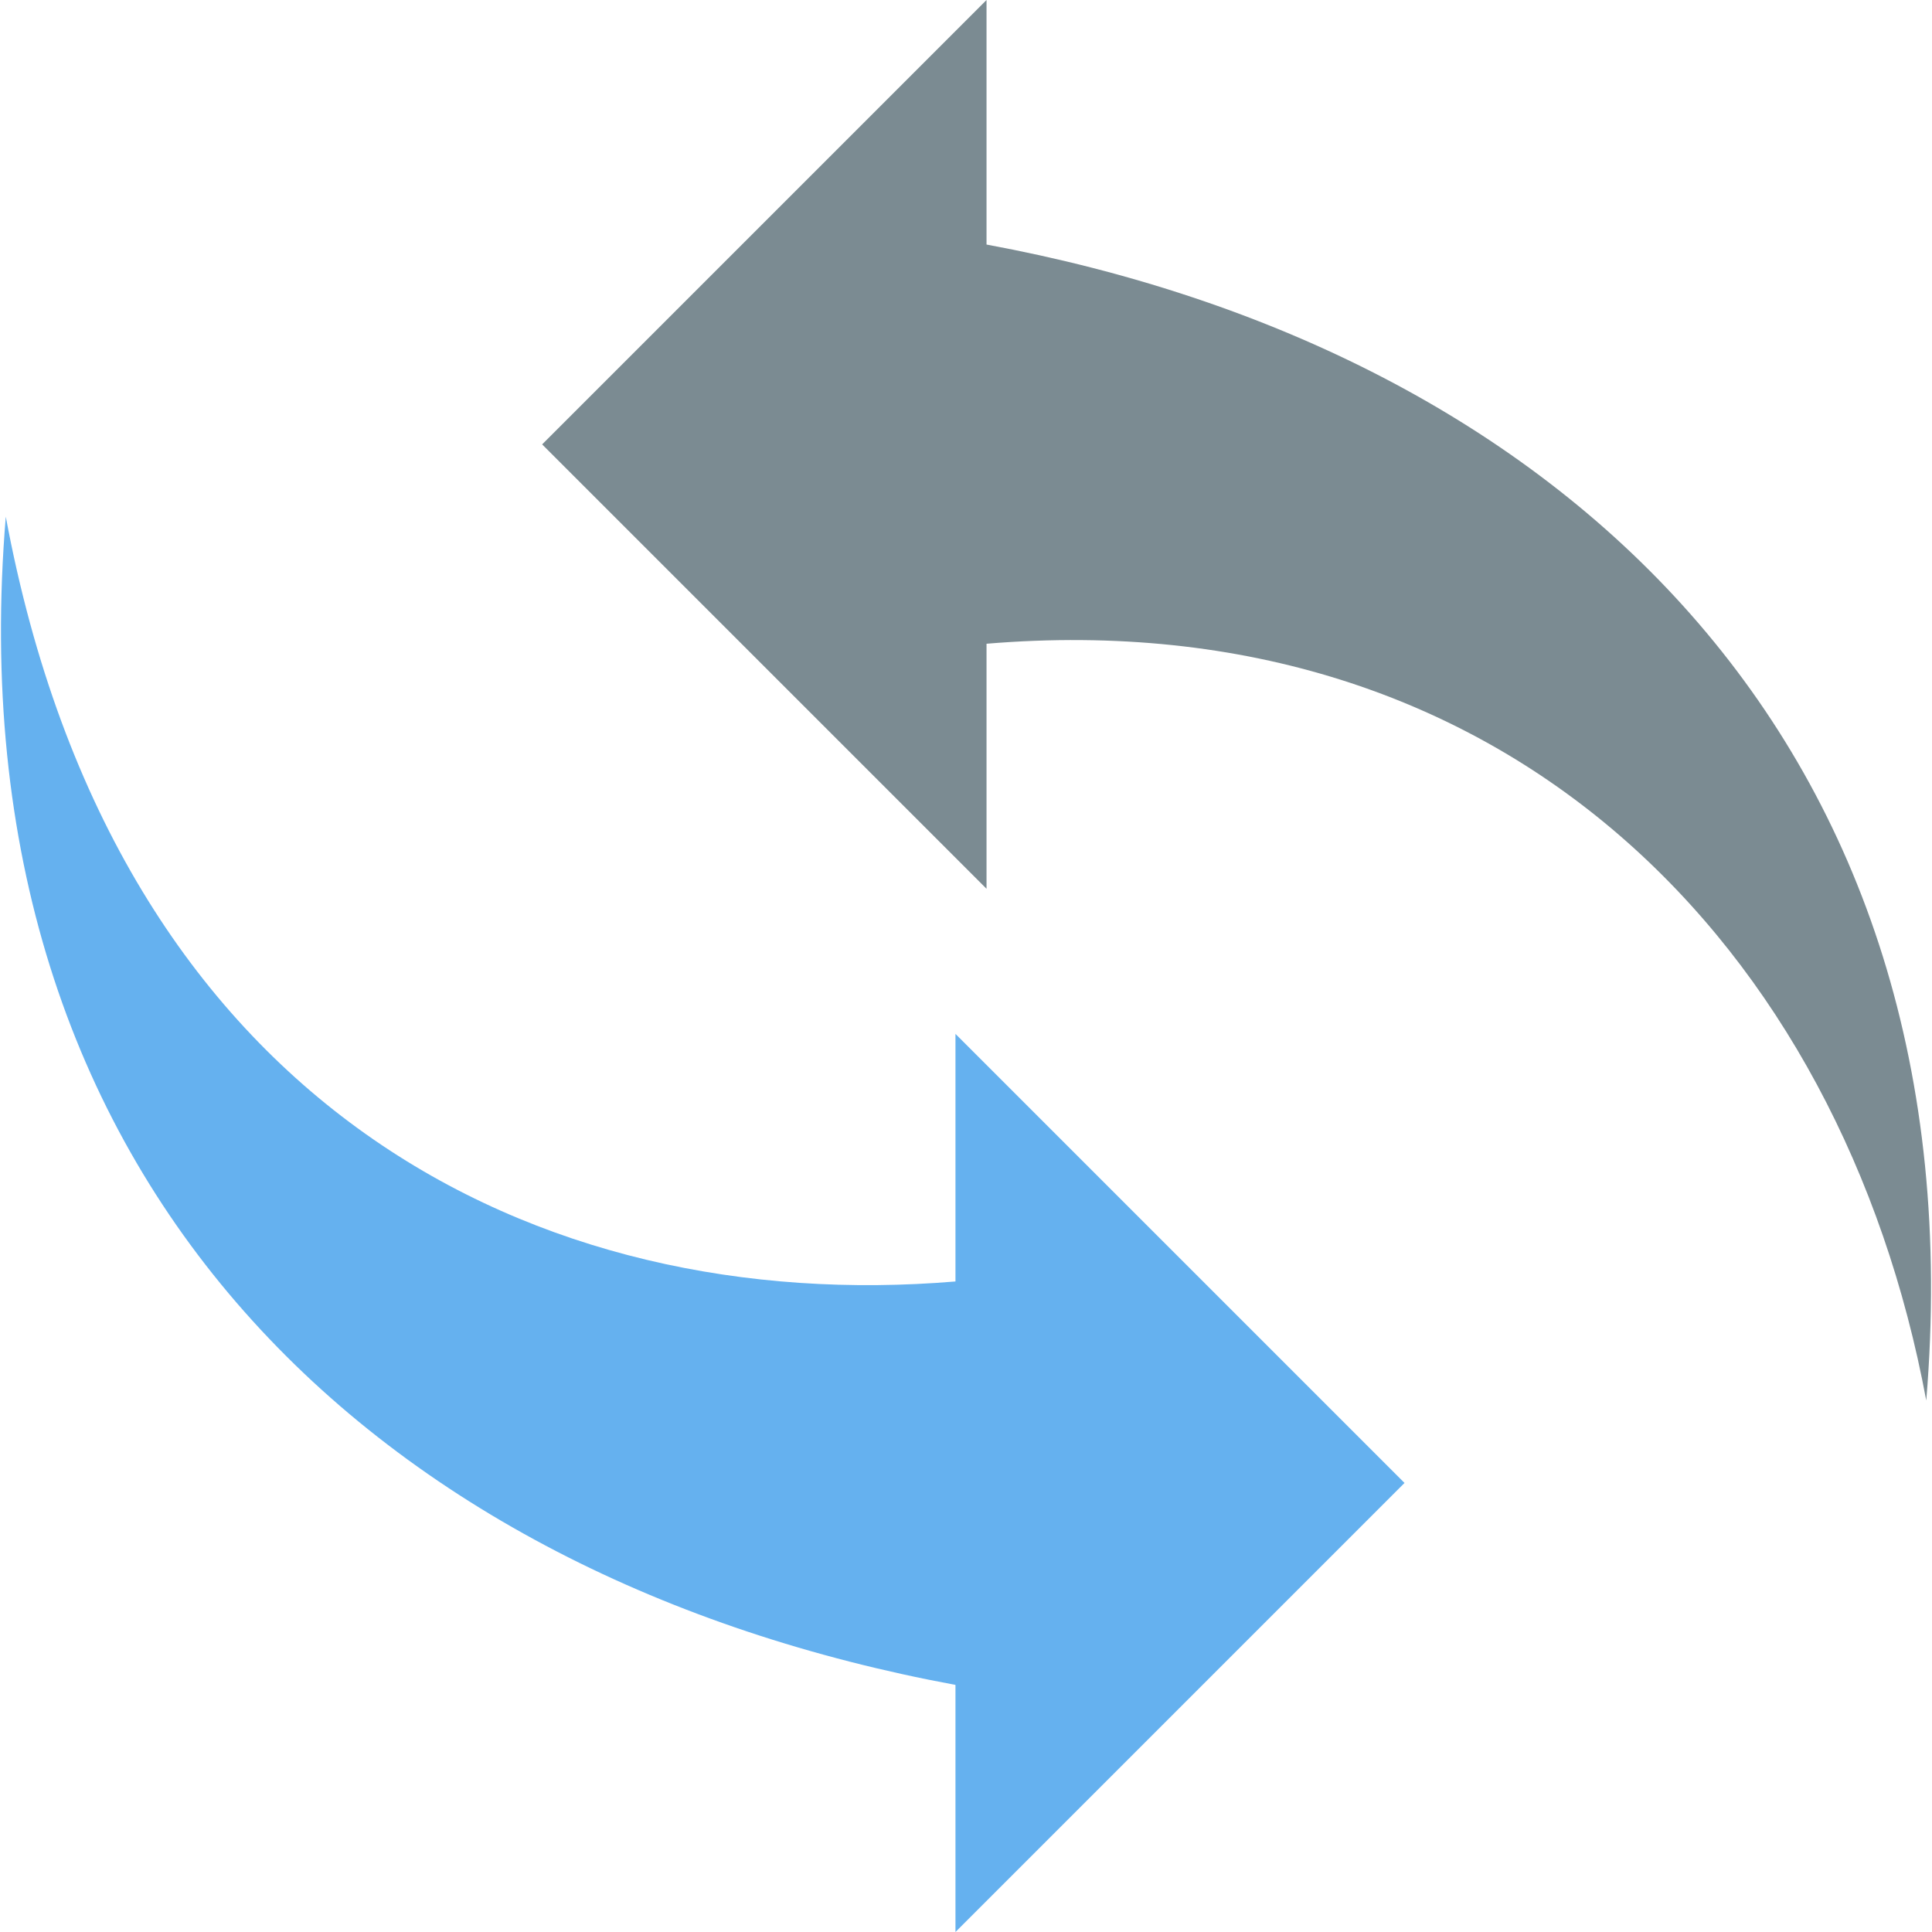
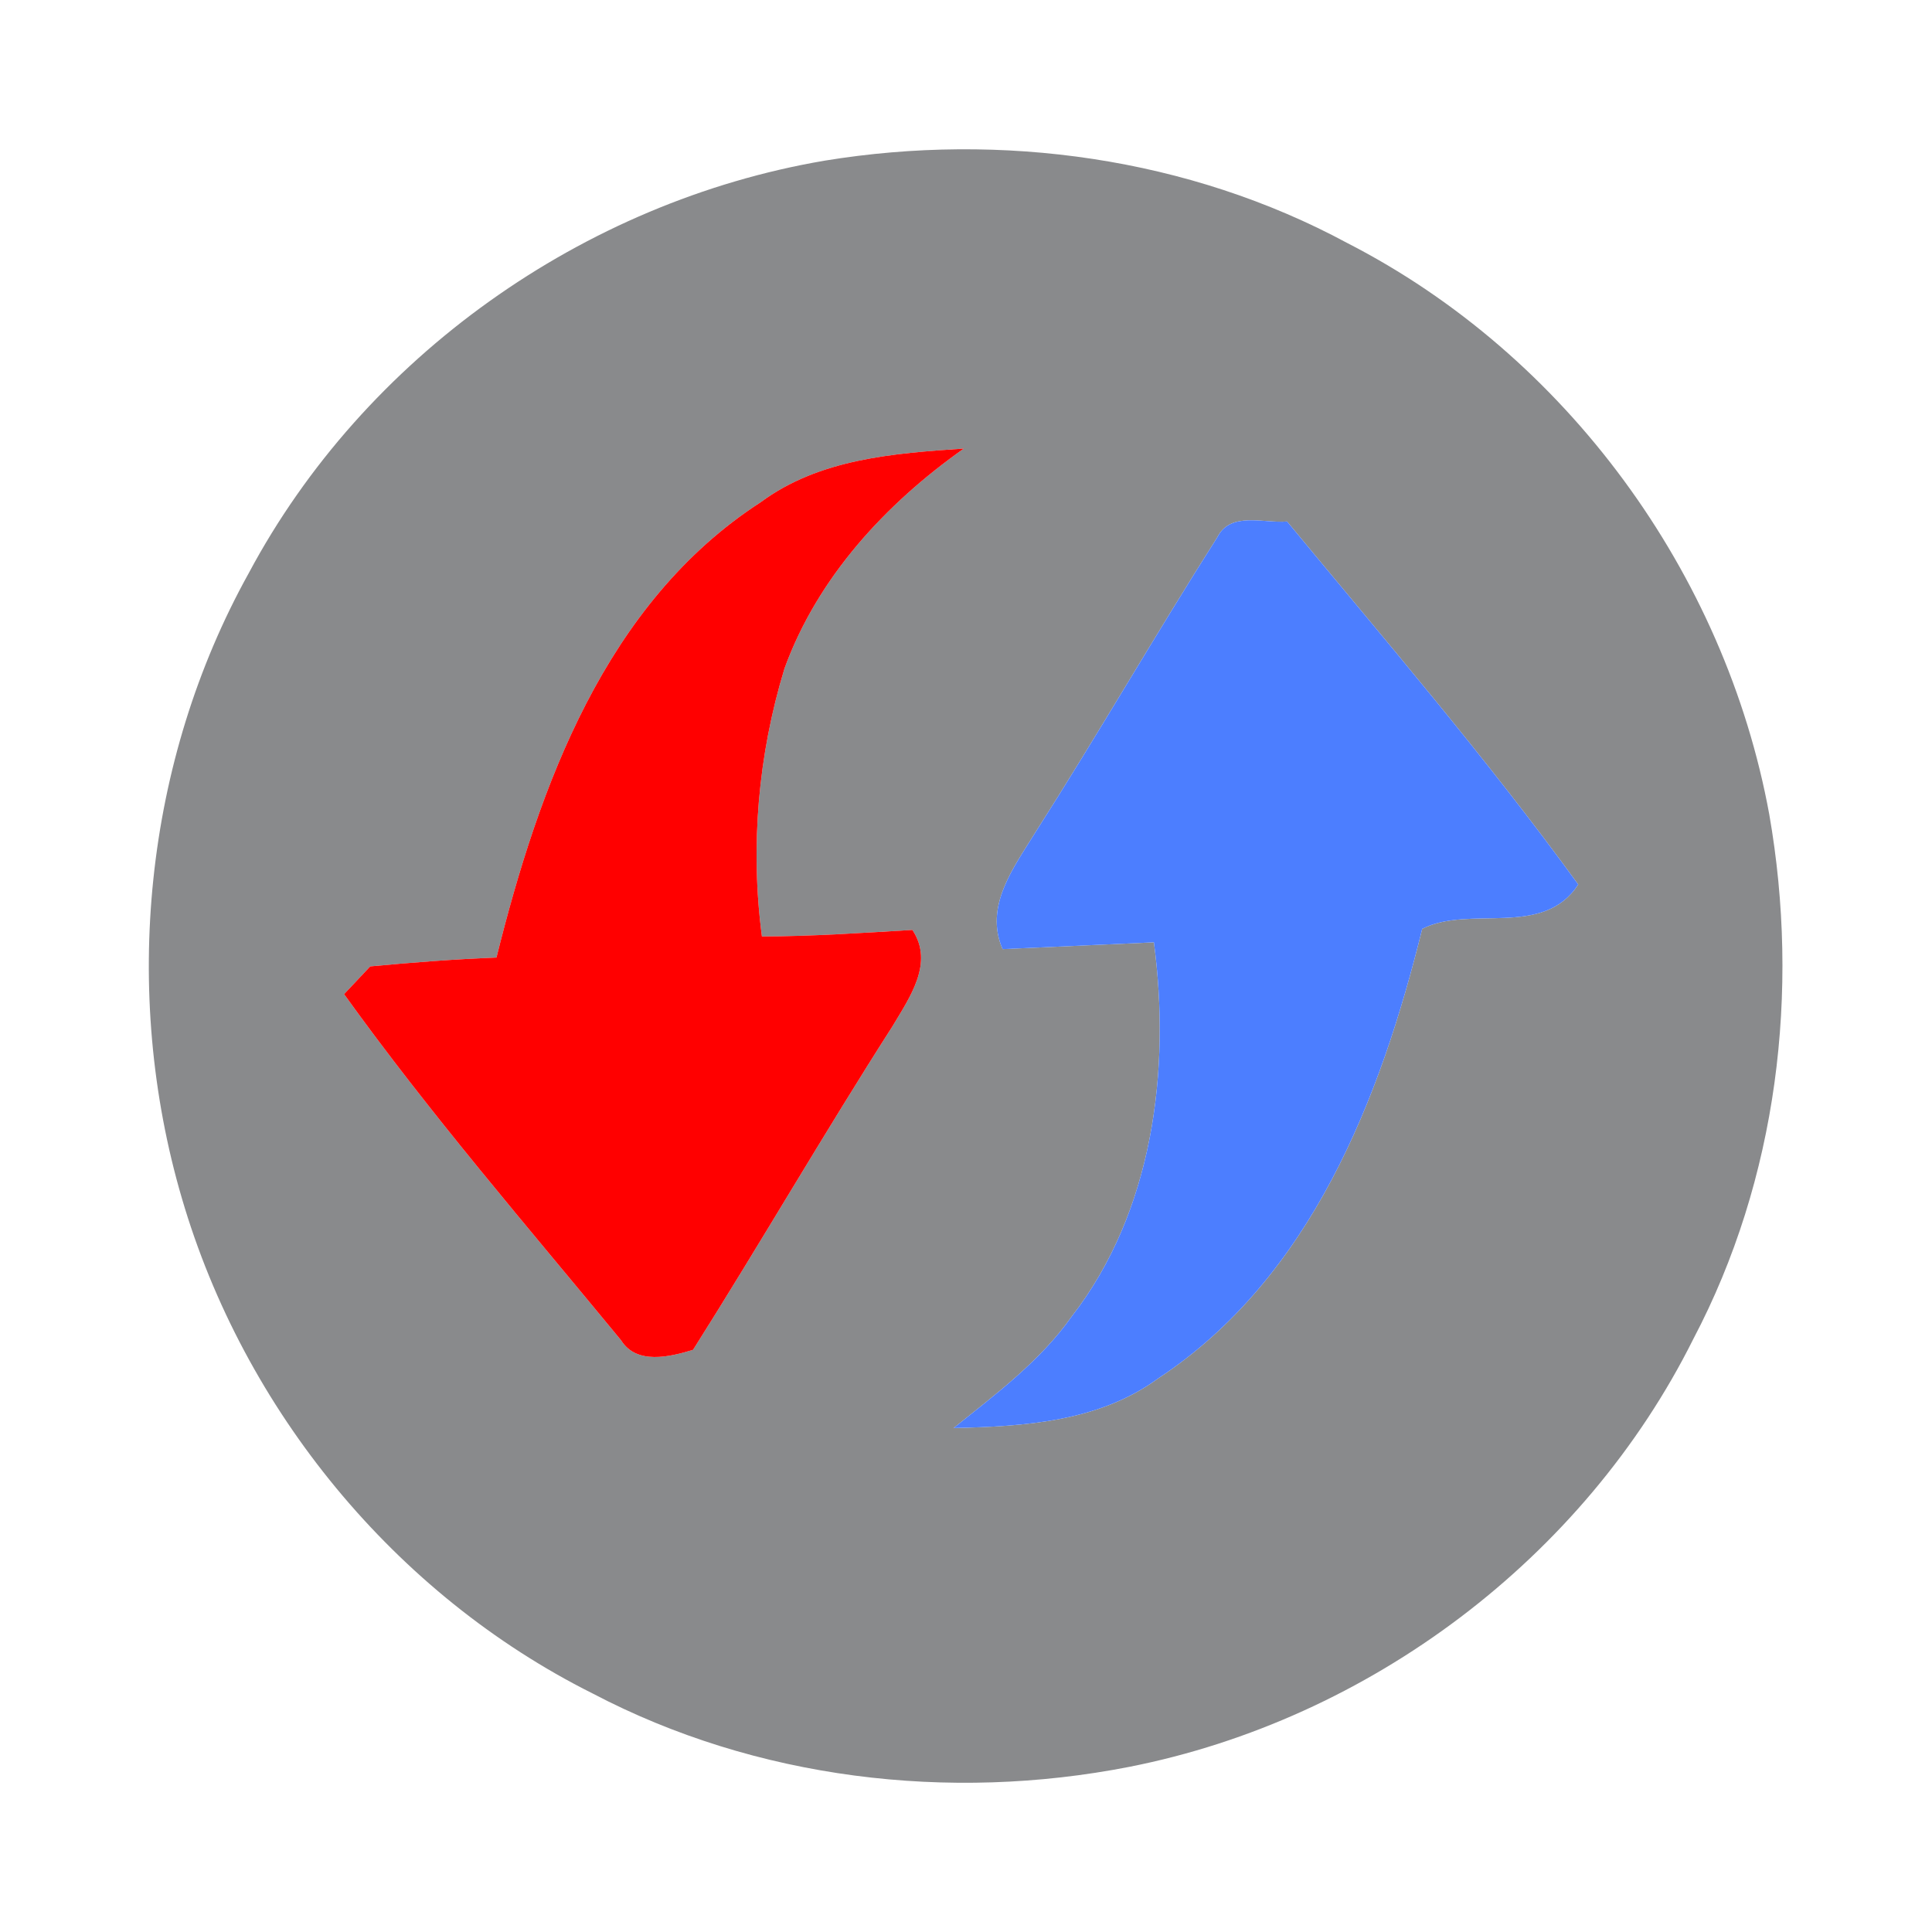
- <svg xmlns="http://www.w3.org/2000/svg" version="1.1" id="Capa_1" x="0px" y="0px" viewBox="0 0 509.536 509.536" style="enable-background:new 0 0 509.536 509.536;" xml:space="preserve">
-   <path style="fill:#7B8B92;" d="M260.182,64.496V0l-117.2,117.2l117.2,117.2v-64.624c137.072-11.44,225.536,79.728,247.84,199.584  C522.47,195.296,410.694,92.352,260.182,64.496z" />
-   <path style="fill:#65B1EF;" d="M251.99,444.368v65.168l118.432-118.432L251.99,272.672v65.296  c-110,9.184-221.424-45.744-250.464-201.696C-13.098,312.576,100.406,416.304,251.99,444.368z" />
-   <g>
- </g>
-   <g>
- </g>
-   <g>
- </g>
-   <g>
- </g>
-   <g>
- </g>
-   <g>
- </g>
-   <g>
- </g>
-   <g>
- </g>
-   <g>
- </g>
-   <g>
- </g>
-   <g>
- </g>
-   <g>
- </g>
-   <g>
- </g>
-   <g>
- </g>
-   <g>
- </g>
+ <svg xmlns="http://www.w3.org/2000/svg" height="142pt" version="1.1" viewBox="0 0 142 142" width="142pt">
+   <g id="#898a8cff">
+     <path d=" M 60.60 11.81 C 73.61 9.68 87.37 11.58 99.02 17.86 C 115.10 26.10 126.79 42.12 130.04 59.86 C 132.31 72.86 130.64 86.67 124.46 98.41 C 116.43 114.52 100.64 126.38 83.01 129.86 C 69.74 132.46 55.56 130.77 43.54 124.46 C 29.02 117.19 17.92 103.64 13.37 88.08 C 8.92 72.91 10.59 55.98 18.28 42.13 C 26.76 26.24 42.88 14.83 60.60 11.81 M 55.90 36.92 C 44.50 44.30 39.62 57.79 36.49 70.38 C 33.39 70.50 30.30 70.74 27.21 71.03 C 26.73 71.54 25.77 72.56 25.29 73.07 C 31.63 81.89 38.75 90.13 45.65 98.51 C 46.78 100.33 49.24 99.73 50.94 99.21 C 55.91 91.34 60.57 83.28 65.59 75.44 C 66.84 73.34 68.68 70.78 67.06 68.35 C 63.38 68.57 59.69 68.82 56.00 68.83 C 55.13 62.25 55.72 55.48 57.66 49.13 C 60.09 42.44 65.09 37.03 70.84 32.97 C 65.67 33.32 60.22 33.72 55.90 36.92 M 89.47 39.49 C 84.91 46.66 80.66 54.04 76.08 61.21 C 74.51 63.76 72.32 66.61 73.69 69.76 C 77.40 69.59 81.10 69.43 84.81 69.26 C 86.06 78.66 84.74 89.07 78.77 96.76 C 76.45 100.05 73.18 102.47 70.09 104.96 C 75.29 104.84 80.78 104.50 85.14 101.30 C 96.34 93.91 101.45 80.77 104.53 68.27 C 108.02 66.48 113.40 69.00 116.00 65.01 C 109.30 55.78 101.86 47.11 94.60 38.33 C 92.89 38.48 90.44 37.56 89.47 39.49 Z" fill="#898a8c" opacity="1.00" />
+   </g>
+   <g id="#ff0000ff">
+     <path d=" M 55.90 36.92 C 60.22 33.72 65.67 33.32 70.84 32.97 C 65.09 37.03 60.09 42.44 57.66 49.13 C 55.72 55.48 55.13 62.25 56.00 68.83 C 59.69 68.82 63.38 68.57 67.06 68.35 C 68.68 70.78 66.84 73.34 65.59 75.44 C 60.57 83.28 55.91 91.34 50.94 99.21 C 49.24 99.73 46.78 100.33 45.65 98.51 C 38.75 90.13 31.63 81.89 25.29 73.07 C 25.77 72.56 26.73 71.54 27.21 71.03 C 30.30 70.74 33.39 70.50 36.49 70.38 C 39.62 57.79 44.50 44.30 55.90 36.92 Z" fill="#ff0000" opacity="1.00" />
+   </g>
+   <g id="#4c7effff">
+     <path d=" M 89.47 39.49 C 90.44 37.56 92.89 38.48 94.60 38.33 C 101.86 47.11 109.30 55.78 116.00 65.01 C 113.40 69.00 108.02 66.48 104.53 68.27 C 101.45 80.77 96.34 93.91 85.14 101.30 C 80.78 104.50 75.29 104.84 70.09 104.96 C 73.18 102.47 76.45 100.05 78.77 96.76 C 84.74 89.07 86.06 78.66 84.81 69.26 C 81.10 69.43 77.40 69.59 73.69 69.76 C 72.32 66.61 74.51 63.76 76.08 61.21 C 80.66 54.04 84.91 46.66 89.47 39.49 Z" fill="#4c7eff" opacity="1.00" />
+   </g>
</svg>
